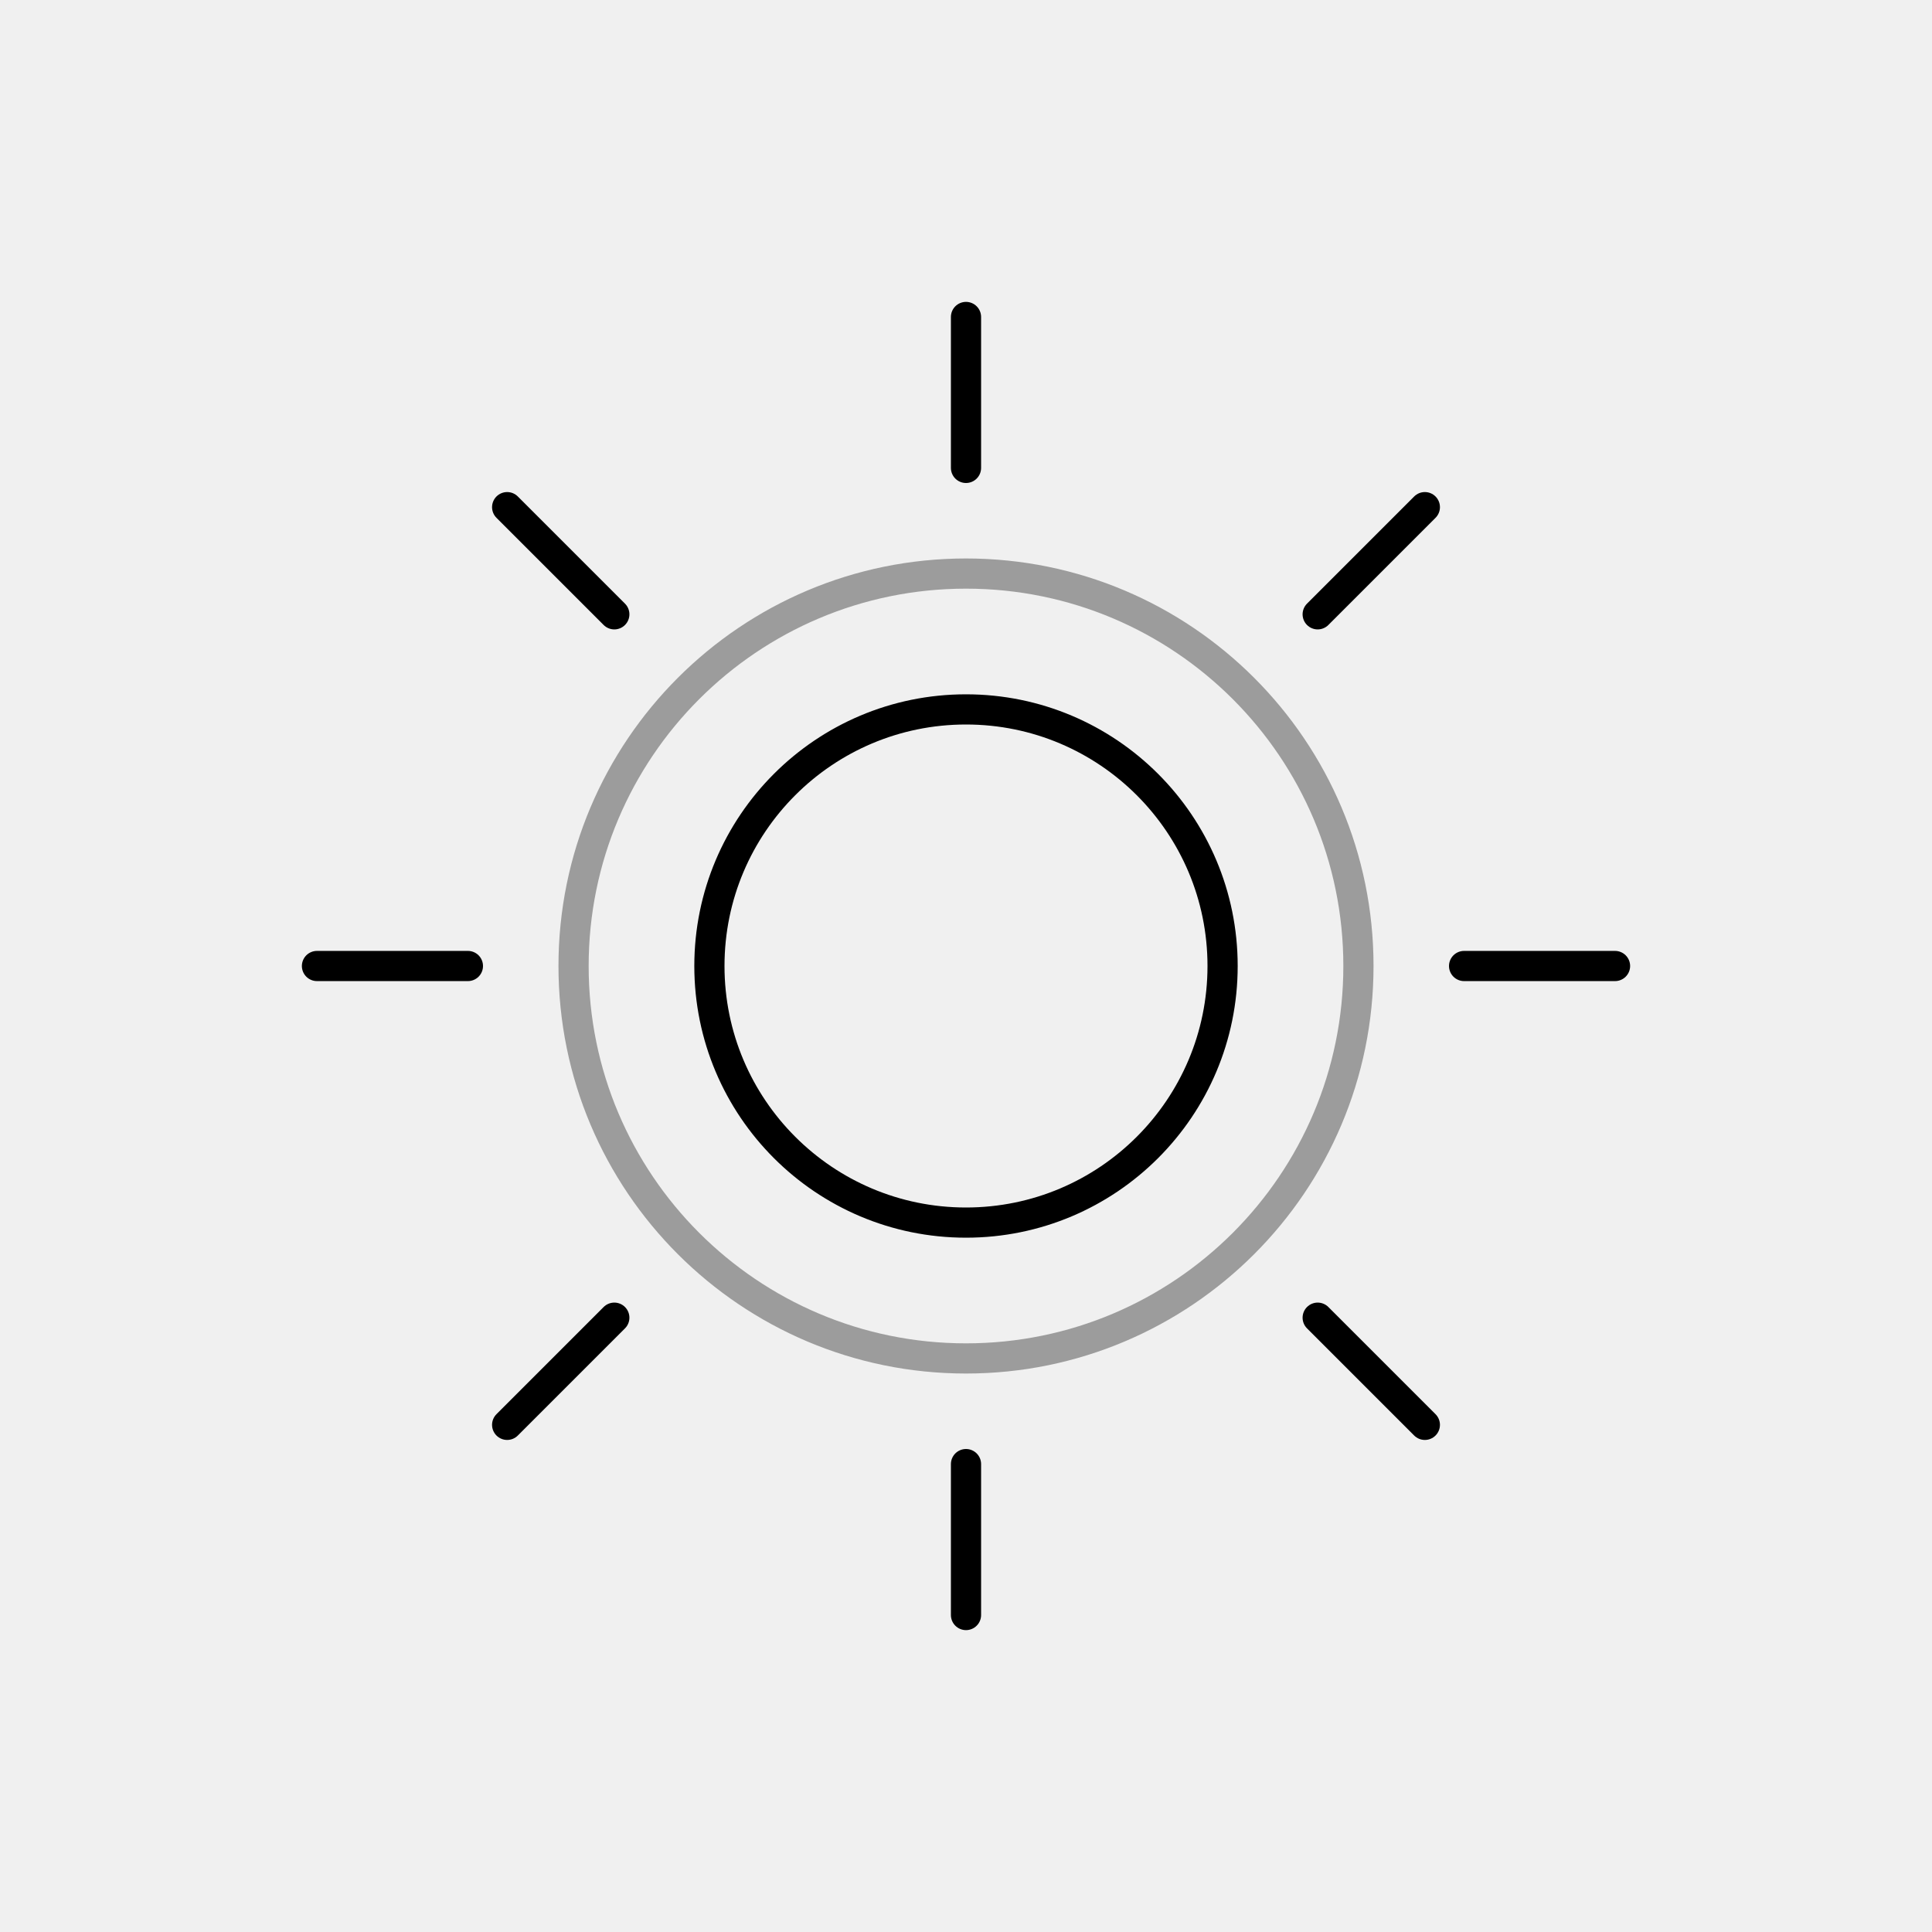
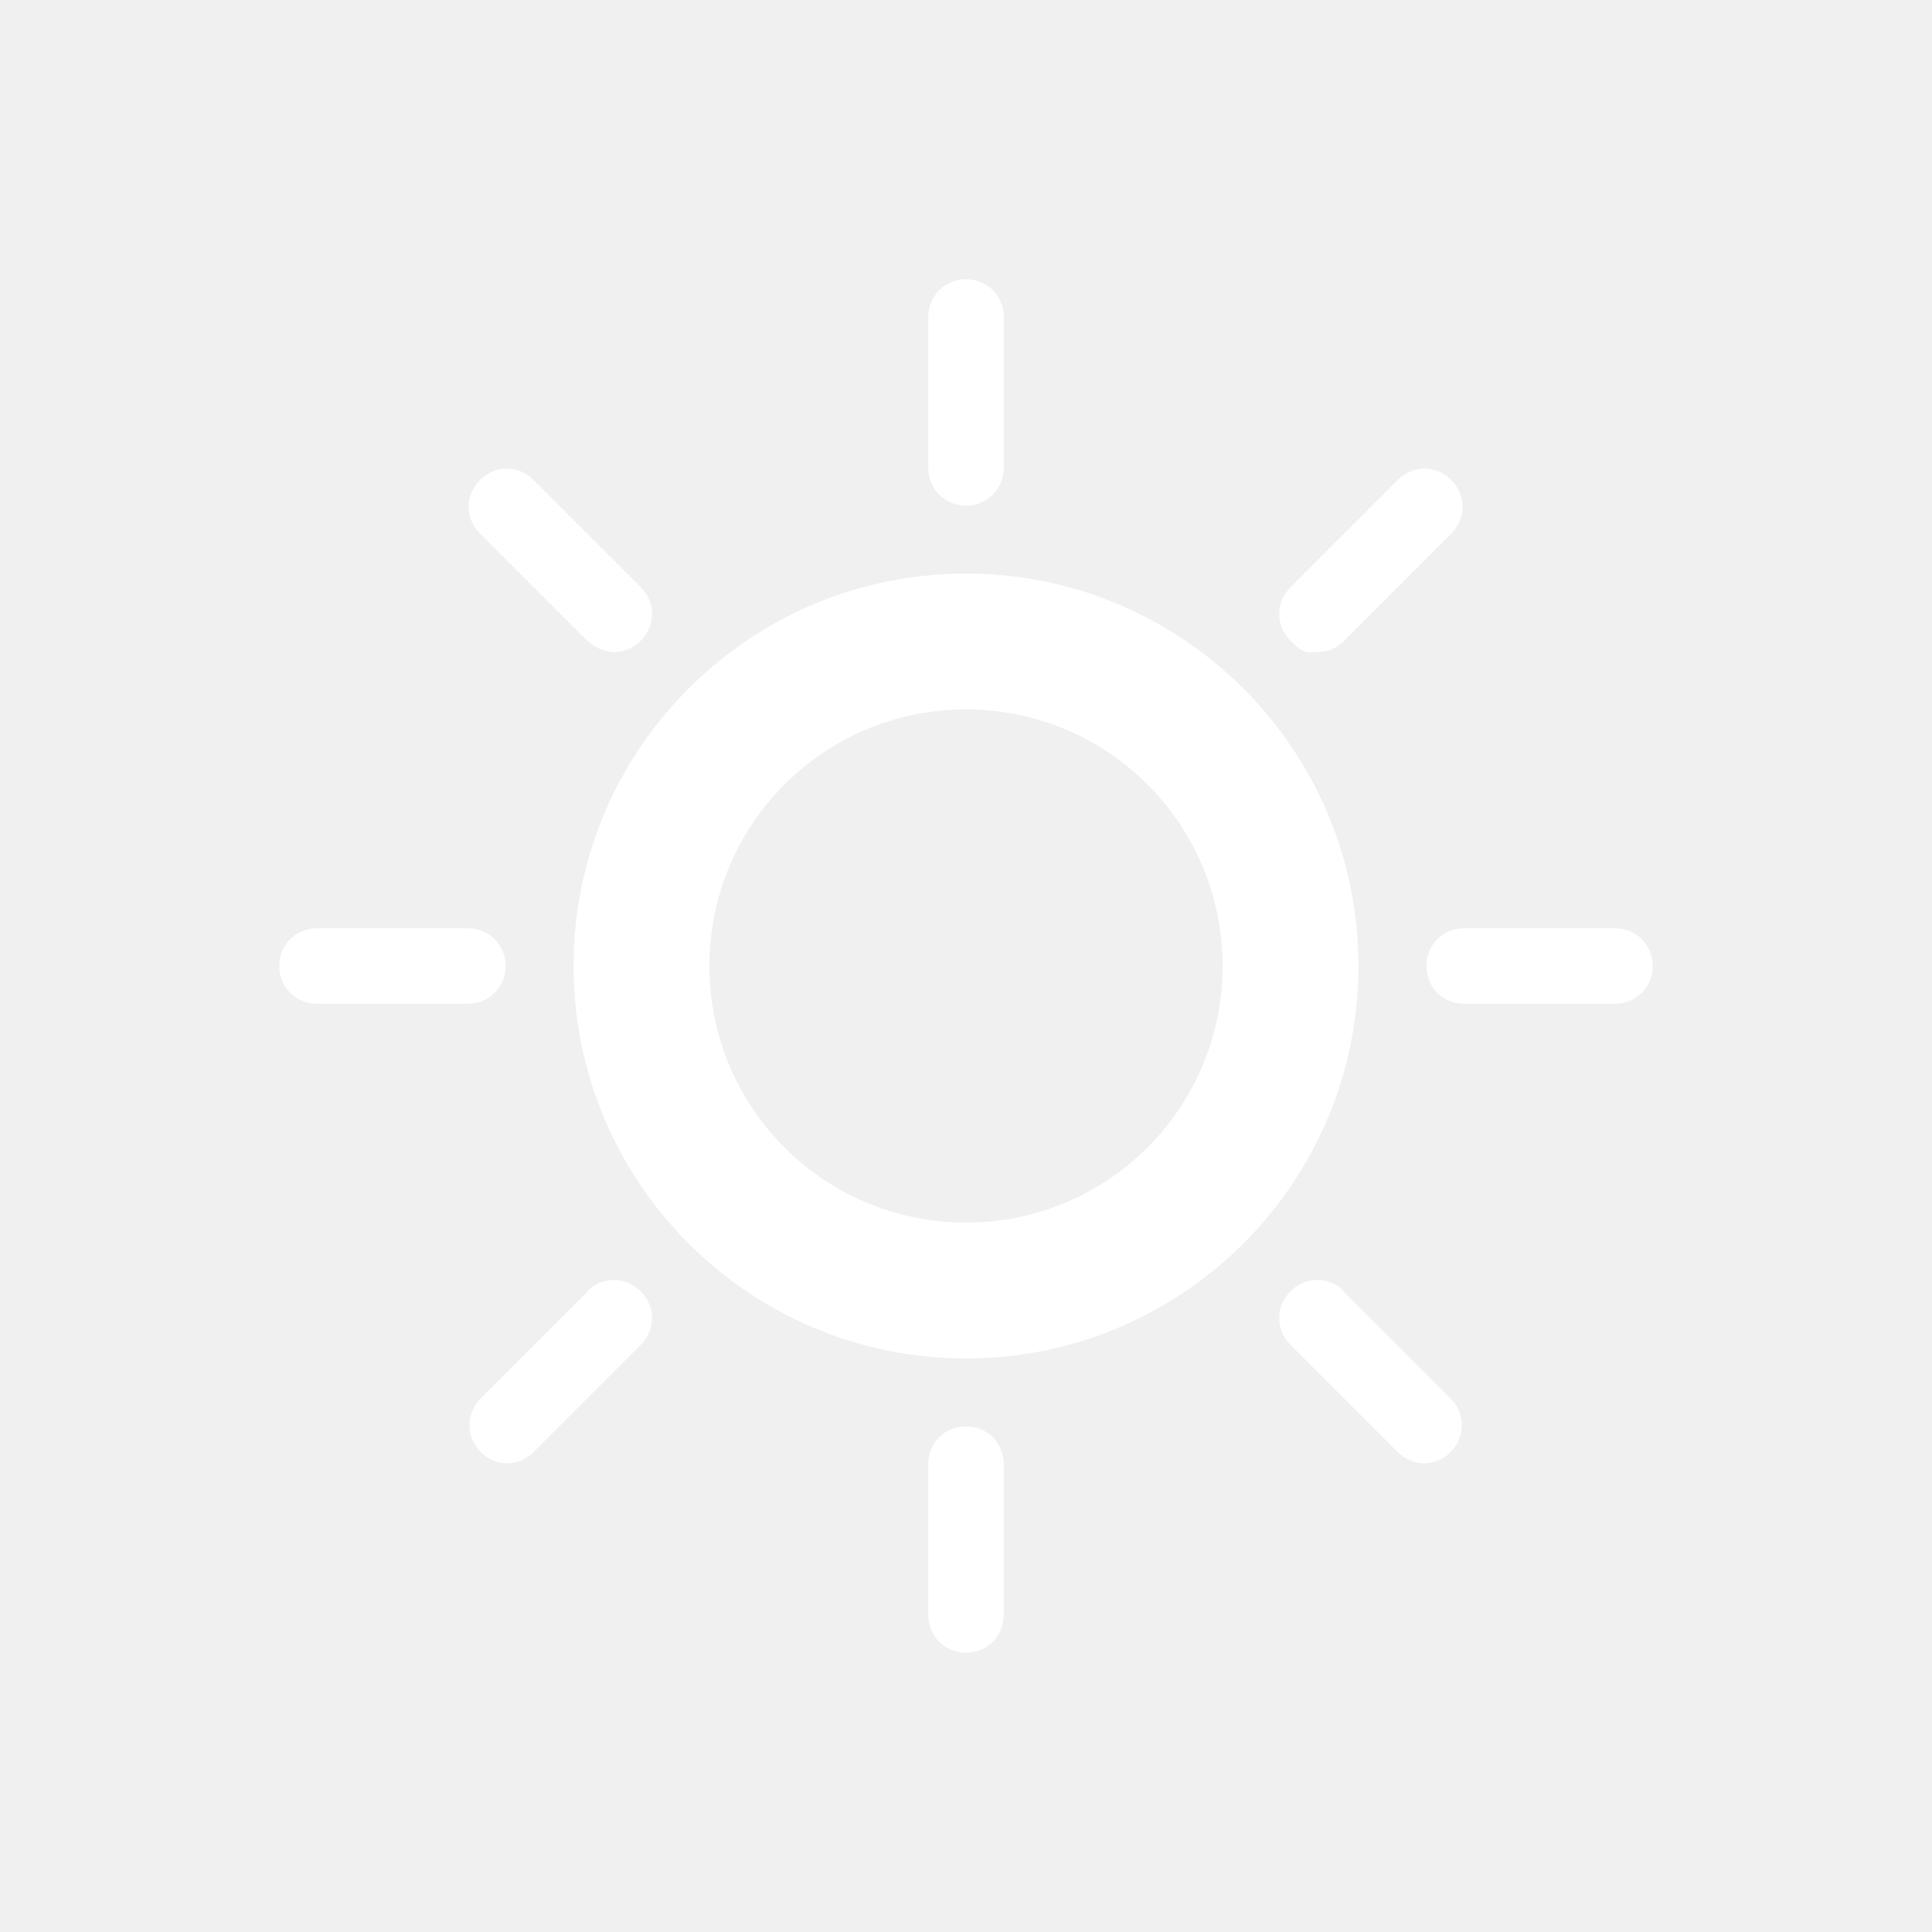
- <svg xmlns="http://www.w3.org/2000/svg" width="256" height="256" viewBox="0 0 256 256" fill="none">
-   <g stroke="currentColor" stroke-width="4" stroke-linecap="round" stroke-linejoin="round">
-     <circle cx="128" cy="128" r="34" />
-     <path d="M128 42V62" />
-     <path d="M128 194V214" />
-     <path d="M42 128H62" />
-     <path d="M194 128H214" />
-     <path d="M67.2 67.2L81.4 81.4" />
-     <path d="M174.6 174.6L188.8 188.8" />
-     <path d="M188.8 67.2L174.6 81.4" />
-     <path d="M81.4 174.6L67.2 188.8" />
-     <circle cx="128" cy="128" r="52" opacity="0.35" />
+ <svg xmlns="http://www.w3.org/2000/svg" version="1.1" viewBox="0 0 256 256">
+   <defs>
+     <style>
+       .cls-1 {
+         fill: #fff;
+         isolation: isolate;
+       }
+     </style>
+   </defs>
+   <g>
+     <g id="Layer_1">
+       <g>
+         <path class="cls-1" d="M128,67c2.8,0,5-2.2,5-5v-20c0-2.8-2.2-5-5-5s-5,2.2-5,5v20c0,2.8,2.2,5,5,5Z" />
+         <path class="cls-1" d="M128,189c-2.8,0-5,2.2-5,5v20c0,2.8,2.2,5,5,5s5-2.2,5-5v-20c0-2.8-2.2-5-5-5Z" />
+         <path class="cls-1" d="M67,128c0-2.8-2.2-5-5-5h-20c-2.8,0-5,2.2-5,5s2.2,5,5,5h20c2.8,0,5-2.2,5-5Z" />
+         <path class="cls-1" d="M214,123h-20c-2.8,0-5,2.2-5,5s2.2,5,5,5h20c2.8,0,5-2.2,5-5s-2.2-5-5-5Z" />
+         <path class="cls-1" d="M77.9,84.9c1,1,2.3,1.5,3.5,1.5s2.6-.5,3.5-1.5c2-2,2-5.1,0-7.1l-14.2-14.2c-2-2-5.1-2-7.1,0-2,2-2,5.1,0,7.1l14.2,14.2h0Z" />
+         <path class="cls-1" d="M178.1,171.1c-2-2-5.1-2-7.1,0s-2,5.1,0,7.1l14.2,14.2c1,1,2.3,1.5,3.5,1.5s2.6-.5,3.5-1.5c2-2,2-5.1,0-7.1l-14.2-14.2h.1Z" />
+         <path class="cls-1" d="M174.6,86.4c1.3,0,2.6-.5,3.5-1.5l14.2-14.2c2-2,2-5.1,0-7.1s-5.1-2-7.1,0l-14.2,14.2c-2,2-2,5.1,0,7.1s2.3,1.5,3.5,1.5h.1Z" />
+         <path class="cls-1" d="M77.9,171.1l-14.2,14.2c-2,2-2,5.1,0,7.1,1,1,2.3,1.5,3.5,1.5s2.6-.5,3.5-1.5l14.2-14.2c2-2,2-5.1,0-7.1s-5.1-2-7.1,0h.1Z" />
+         <path class="cls-1" d="M128,76c-28.7,0-52,23.3-52,52s23.3,52,52,52,52-23.3,52-52-23.3-52-52-52ZM128,162c-18.8,0-34-15.2-34-34s15.2-34,34-34,34,15.2,34,34-15.2,34-34,34Z" />
+       </g>
+     </g>
  </g>
</svg>
